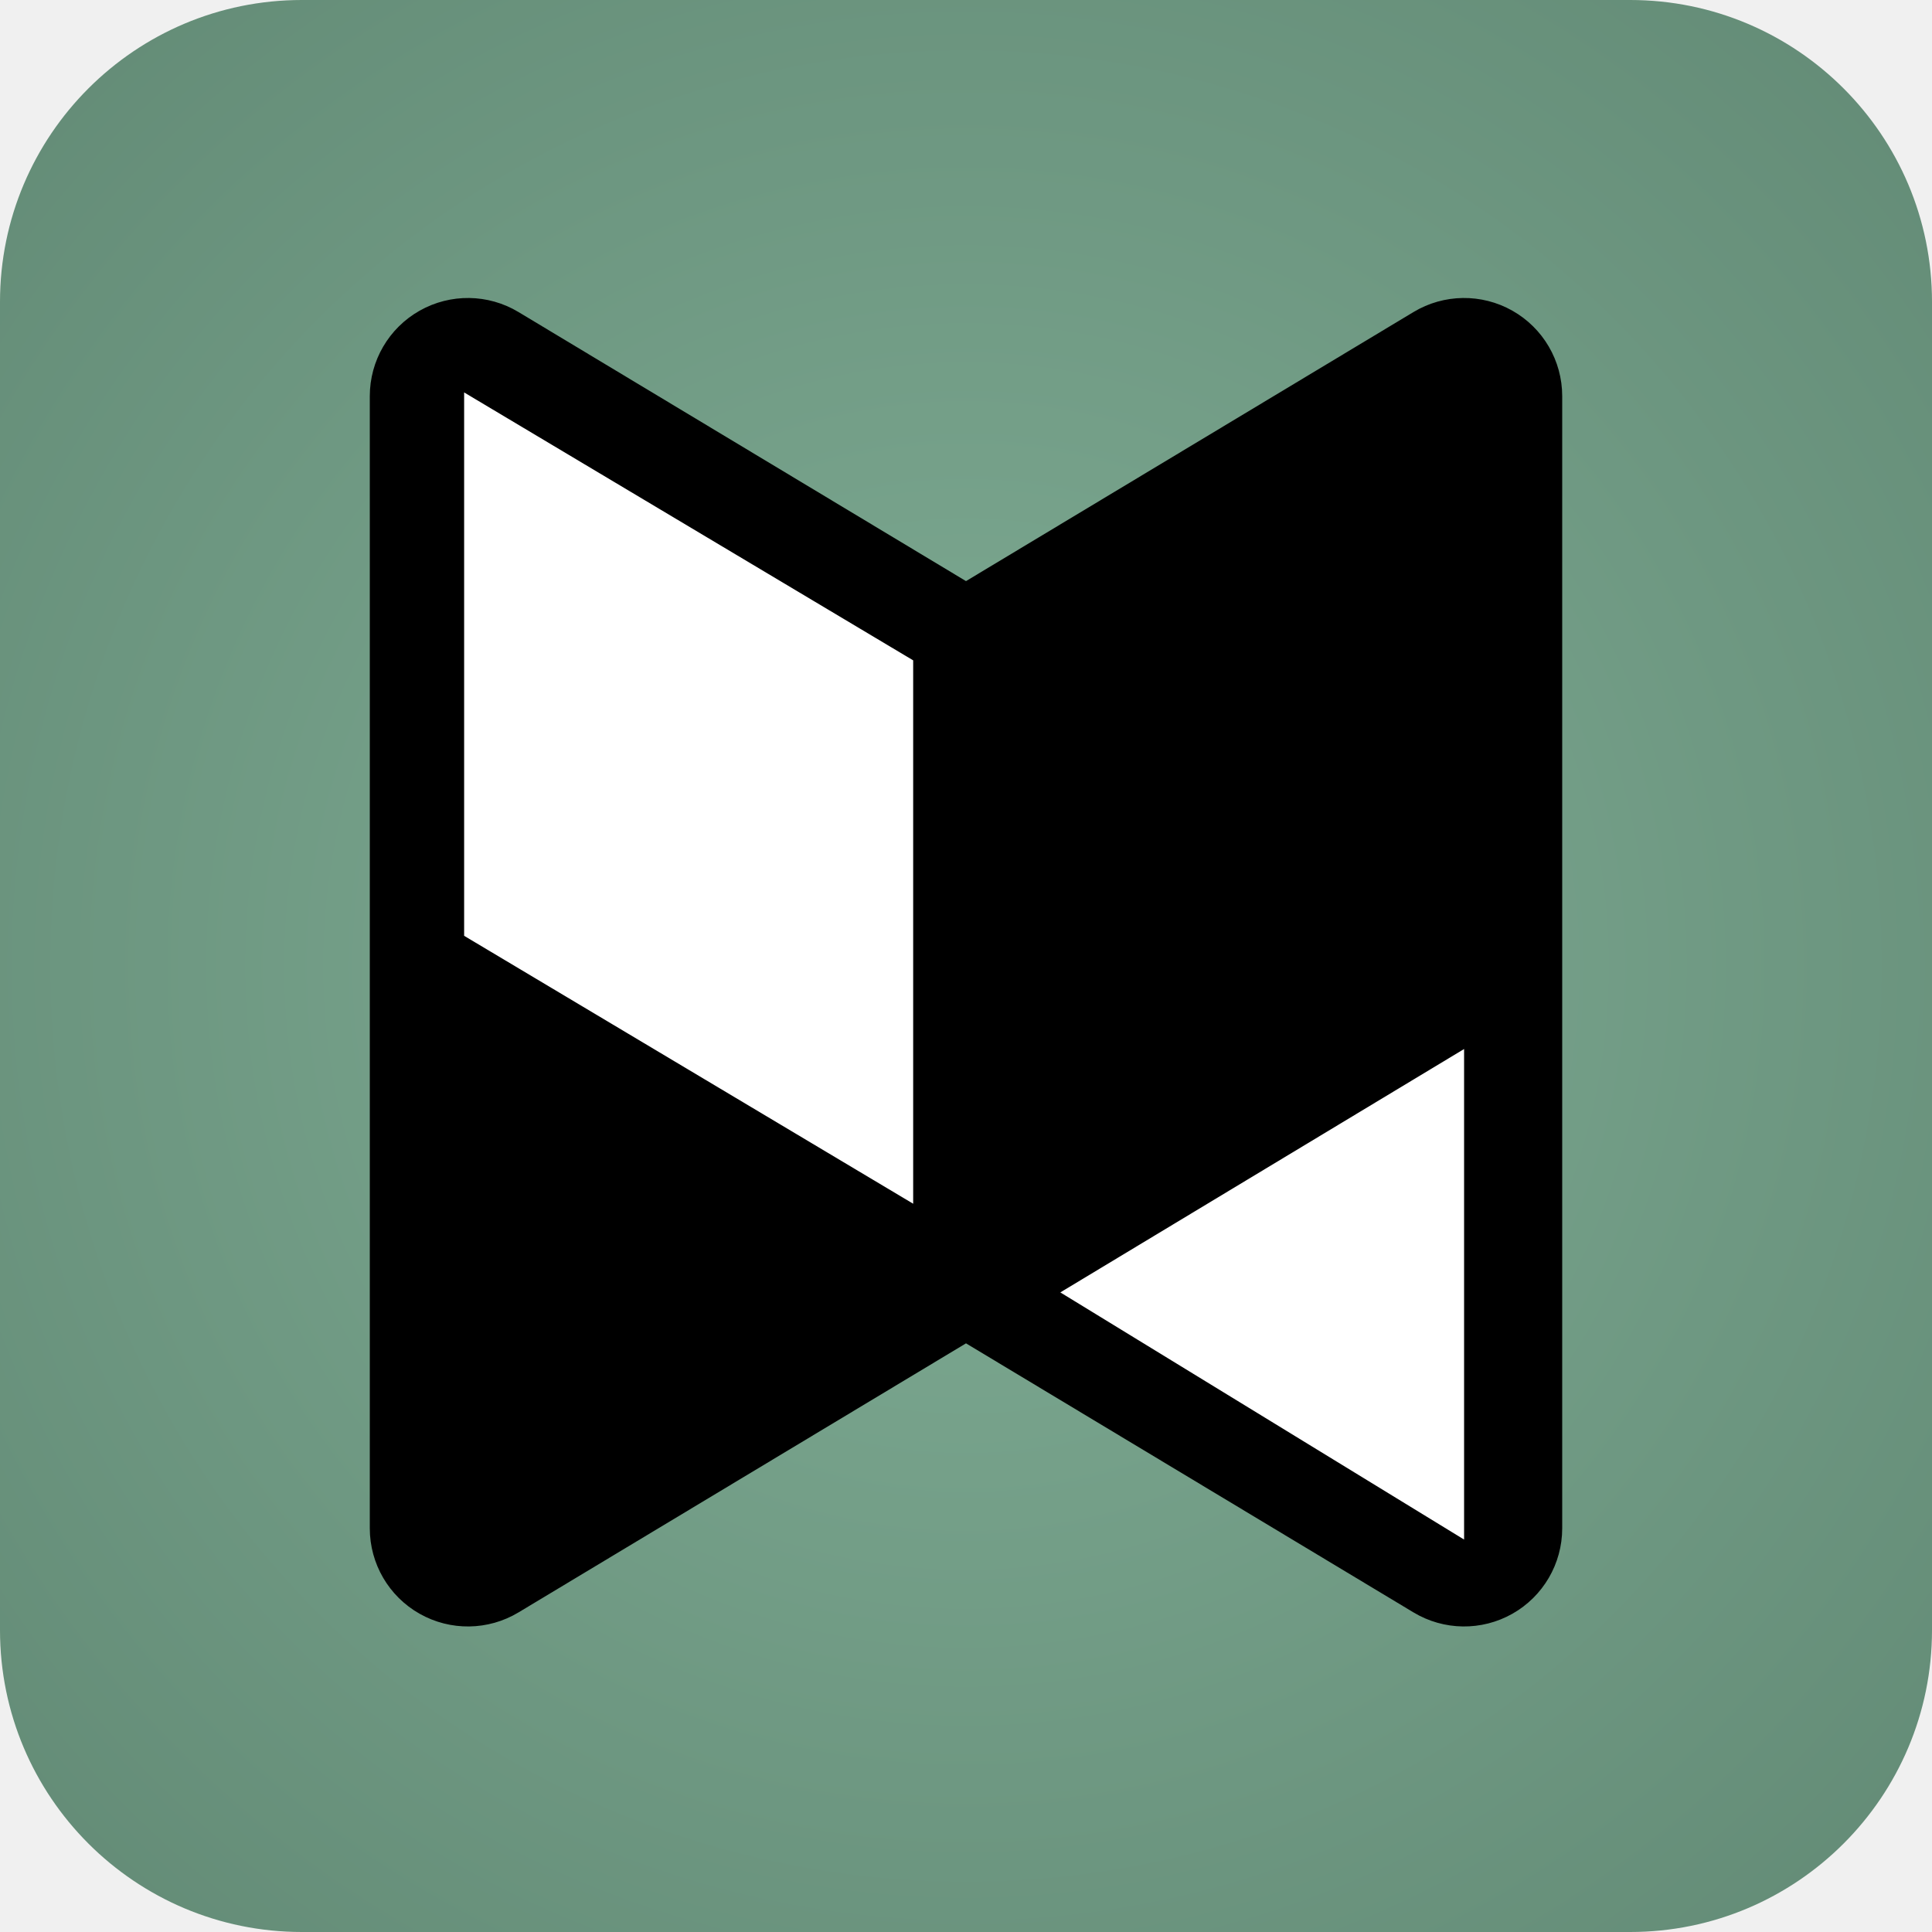
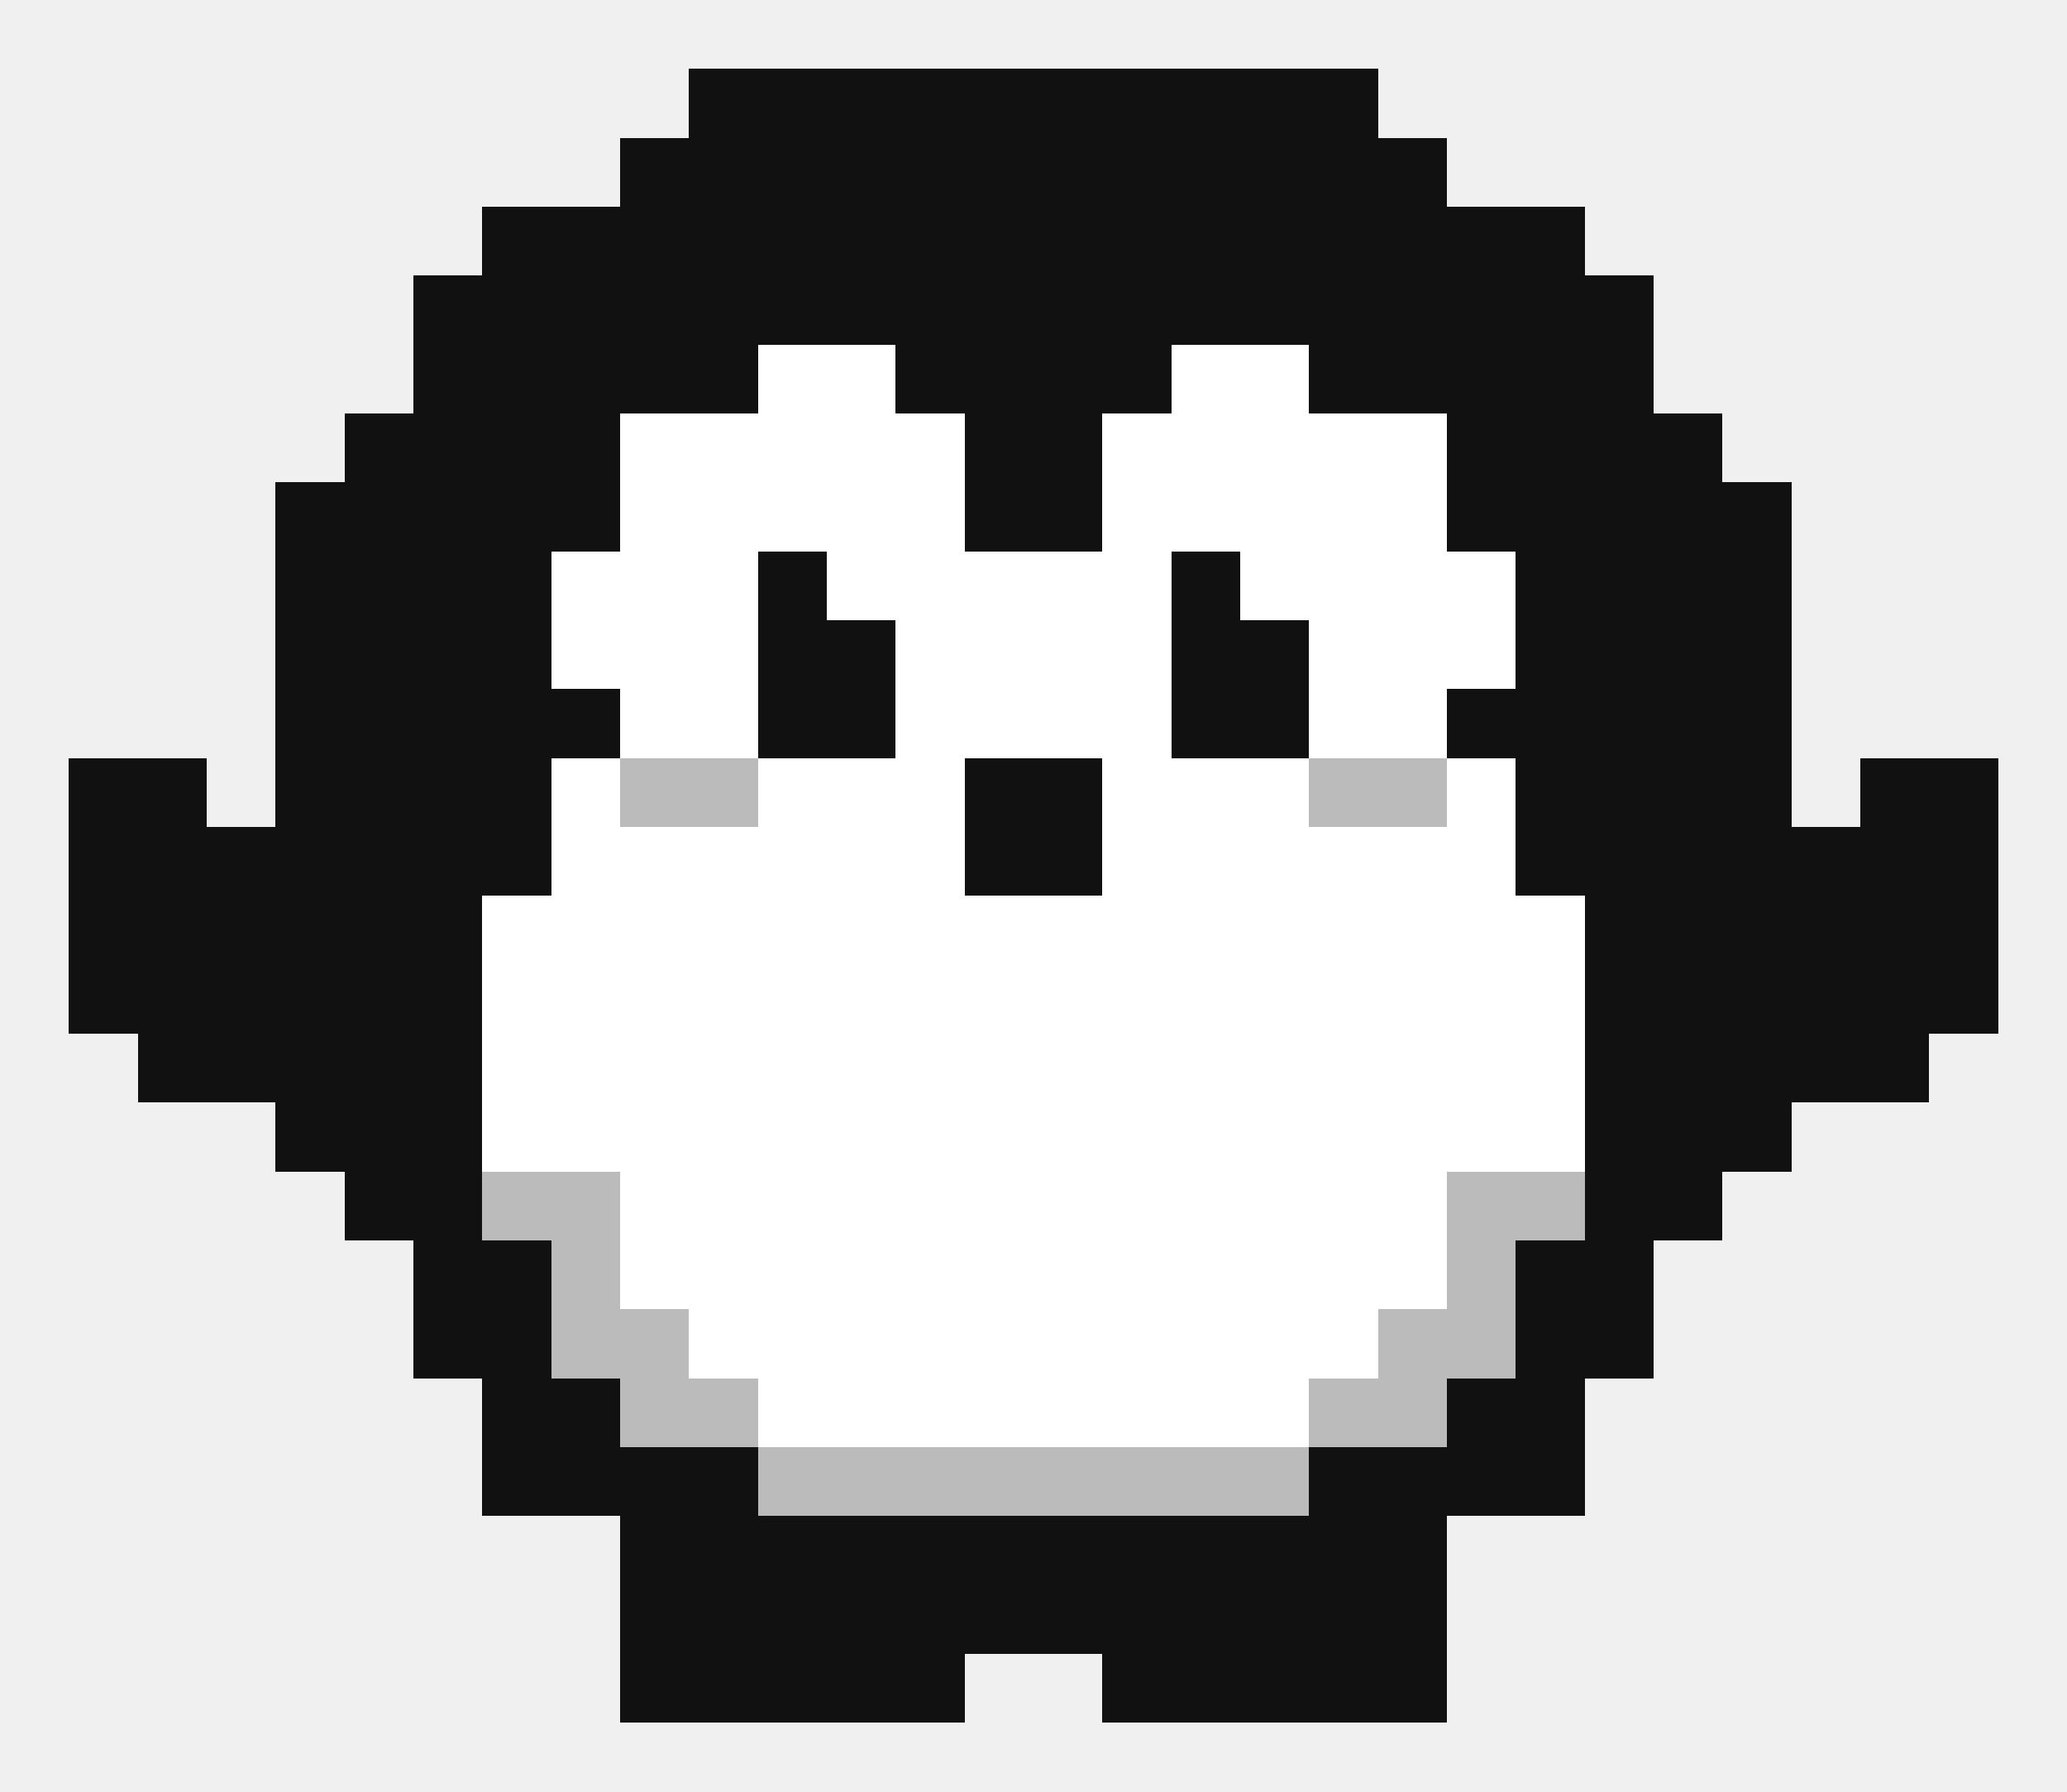
- <svg xmlns="http://www.w3.org/2000/svg" viewBox="0 0 512 512" width="512" height="512">
-   <defs>
-     <radialGradient id="cp-bg" cx="50%" cy="50%" r="70%">
-       <stop offset="0" stop-color="#80ad95" />
-       <stop offset="1" stop-color="#628a75" />
-     </radialGradient>
-   </defs>
-   <g>
-     <rect width="512" height="512" rx="80" fill="url(#cp-bg)" />
-     <path d="M98 104.97A26 26 0 0 1 137.4 82.69L256 154L374.6 82.69A26 26 0 0 1 414 104.97L414 405.03A26 26 0 0 1 374.6 427.31L256 356L137.4 427.31A26 26 0 0 1 98 405.03Z" fill="#000" />
-     <path d="M123 104L242 175L242 319L123 248ZM281 342.5L388 278L388 408Z" fill="#fff" />
-   </g>
+ <svg xmlns="http://www.w3.org/2000/svg" viewBox="0 3 30 26" shape-rendering="crispEdges">
+   <rect x="10" y="4" width="10" height="1" fill="#111" />
+   <rect x="9" y="5" width="12" height="1" fill="#111" />
+   <rect x="7" y="6" width="16" height="1" fill="#111" />
+   <rect x="6" y="7" width="18" height="1" fill="#111" />
+   <rect x="6" y="8" width="5" height="1" fill="#111" />
+   <rect x="11" y="8" width="2" height="1" fill="#fff" />
+   <rect x="13" y="8" width="4" height="1" fill="#111" />
+   <rect x="17" y="8" width="2" height="1" fill="#fff" />
+   <rect x="19" y="8" width="5" height="1" fill="#111" />
+   <rect x="5" y="9" width="4" height="1" fill="#111" />
+   <rect x="9" y="9" width="5" height="1" fill="#fff" />
+   <rect x="14" y="9" width="2" height="1" fill="#111" />
+   <rect x="16" y="9" width="5" height="1" fill="#fff" />
+   <rect x="21" y="9" width="4" height="1" fill="#111" />
+   <rect x="4" y="10" width="5" height="1" fill="#111" />
+   <rect x="9" y="10" width="5" height="1" fill="#fff" />
+   <rect x="14" y="10" width="2" height="1" fill="#111" />
+   <rect x="16" y="10" width="5" height="1" fill="#fff" />
+   <rect x="21" y="10" width="5" height="1" fill="#111" />
+   <rect x="4" y="11" width="4" height="1" fill="#111" />
+   <rect x="8" y="11" width="3" height="1" fill="#fff" />
+   <rect x="11" y="11" width="1" height="1" fill="#111" />
+   <rect x="12" y="11" width="5" height="1" fill="#fff" />
+   <rect x="17" y="11" width="1" height="1" fill="#111" />
+   <rect x="18" y="11" width="4" height="1" fill="#fff" />
+   <rect x="22" y="11" width="4" height="1" fill="#111" />
+   <rect x="4" y="12" width="4" height="1" fill="#111" />
+   <rect x="8" y="12" width="3" height="1" fill="#fff" />
+   <rect x="11" y="12" width="2" height="1" fill="#111" />
+   <rect x="13" y="12" width="4" height="1" fill="#fff" />
+   <rect x="17" y="12" width="2" height="1" fill="#111" />
+   <rect x="19" y="12" width="3" height="1" fill="#fff" />
+   <rect x="22" y="12" width="4" height="1" fill="#111" />
+   <rect x="4" y="13" width="5" height="1" fill="#111" />
+   <rect x="9" y="13" width="2" height="1" fill="#fff" />
+   <rect x="11" y="13" width="2" height="1" fill="#111" />
+   <rect x="13" y="13" width="4" height="1" fill="#fff" />
+   <rect x="17" y="13" width="2" height="1" fill="#111" />
+   <rect x="19" y="13" width="2" height="1" fill="#fff" />
+   <rect x="21" y="13" width="5" height="1" fill="#111" />
+   <rect x="1" y="14" width="2" height="1" fill="#111" />
+   <rect x="4" y="14" width="4" height="1" fill="#111" />
+   <rect x="8" y="14" width="1" height="1" fill="#fff" />
+   <rect x="9" y="14" width="2" height="1" fill="#bbb" />
+   <rect x="11" y="14" width="3" height="1" fill="#fff" />
+   <rect x="14" y="14" width="2" height="1" fill="#111" />
+   <rect x="16" y="14" width="3" height="1" fill="#fff" />
+   <rect x="19" y="14" width="2" height="1" fill="#bbb" />
+   <rect x="21" y="14" width="1" height="1" fill="#fff" />
+   <rect x="22" y="14" width="4" height="1" fill="#111" />
+   <rect x="27" y="14" width="2" height="1" fill="#111" />
+   <rect x="1" y="15" width="7" height="1" fill="#111" />
+   <rect x="8" y="15" width="6" height="1" fill="#fff" />
+   <rect x="14" y="15" width="2" height="1" fill="#111" />
+   <rect x="16" y="15" width="6" height="1" fill="#fff" />
+   <rect x="22" y="15" width="7" height="1" fill="#111" />
+   <rect x="1" y="16" width="6" height="1" fill="#111" />
+   <rect x="7" y="16" width="16" height="1" fill="#fff" />
+   <rect x="23" y="16" width="6" height="1" fill="#111" />
+   <rect x="1" y="17" width="6" height="1" fill="#111" />
+   <rect x="7" y="17" width="16" height="1" fill="#fff" />
+   <rect x="23" y="17" width="6" height="1" fill="#111" />
+   <rect x="2" y="18" width="5" height="1" fill="#111" />
+   <rect x="7" y="18" width="16" height="1" fill="#fff" />
+   <rect x="23" y="18" width="5" height="1" fill="#111" />
+   <rect x="4" y="19" width="3" height="1" fill="#111" />
+   <rect x="7" y="19" width="16" height="1" fill="#fff" />
+   <rect x="23" y="19" width="3" height="1" fill="#111" />
+   <rect x="5" y="20" width="2" height="1" fill="#111" />
+   <rect x="7" y="20" width="2" height="1" fill="#bbb" />
+   <rect x="9" y="20" width="12" height="1" fill="#fff" />
+   <rect x="21" y="20" width="2" height="1" fill="#bbb" />
+   <rect x="23" y="20" width="2" height="1" fill="#111" />
+   <rect x="6" y="21" width="2" height="1" fill="#111" />
+   <rect x="8" y="21" width="1" height="1" fill="#bbb" />
+   <rect x="9" y="21" width="12" height="1" fill="#fff" />
+   <rect x="21" y="21" width="1" height="1" fill="#bbb" />
+   <rect x="22" y="21" width="2" height="1" fill="#111" />
+   <rect x="6" y="22" width="2" height="1" fill="#111" />
+   <rect x="8" y="22" width="2" height="1" fill="#bbb" />
+   <rect x="10" y="22" width="10" height="1" fill="#fff" />
+   <rect x="20" y="22" width="2" height="1" fill="#bbb" />
+   <rect x="22" y="22" width="2" height="1" fill="#111" />
+   <rect x="7" y="23" width="2" height="1" fill="#111" />
+   <rect x="9" y="23" width="2" height="1" fill="#bbb" />
+   <rect x="11" y="23" width="8" height="1" fill="#fff" />
+   <rect x="19" y="23" width="2" height="1" fill="#bbb" />
+   <rect x="21" y="23" width="2" height="1" fill="#111" />
+   <rect x="7" y="24" width="4" height="1" fill="#111" />
+   <rect x="11" y="24" width="8" height="1" fill="#bbb" />
+   <rect x="19" y="24" width="4" height="1" fill="#111" />
+   <rect x="9" y="25" width="12" height="1" fill="#111" />
+   <rect x="9" y="26" width="12" height="1" fill="#111" />
+   <rect x="9" y="27" width="5" height="1" fill="#111" />
+   <rect x="16" y="27" width="5" height="1" fill="#111" />
</svg>
